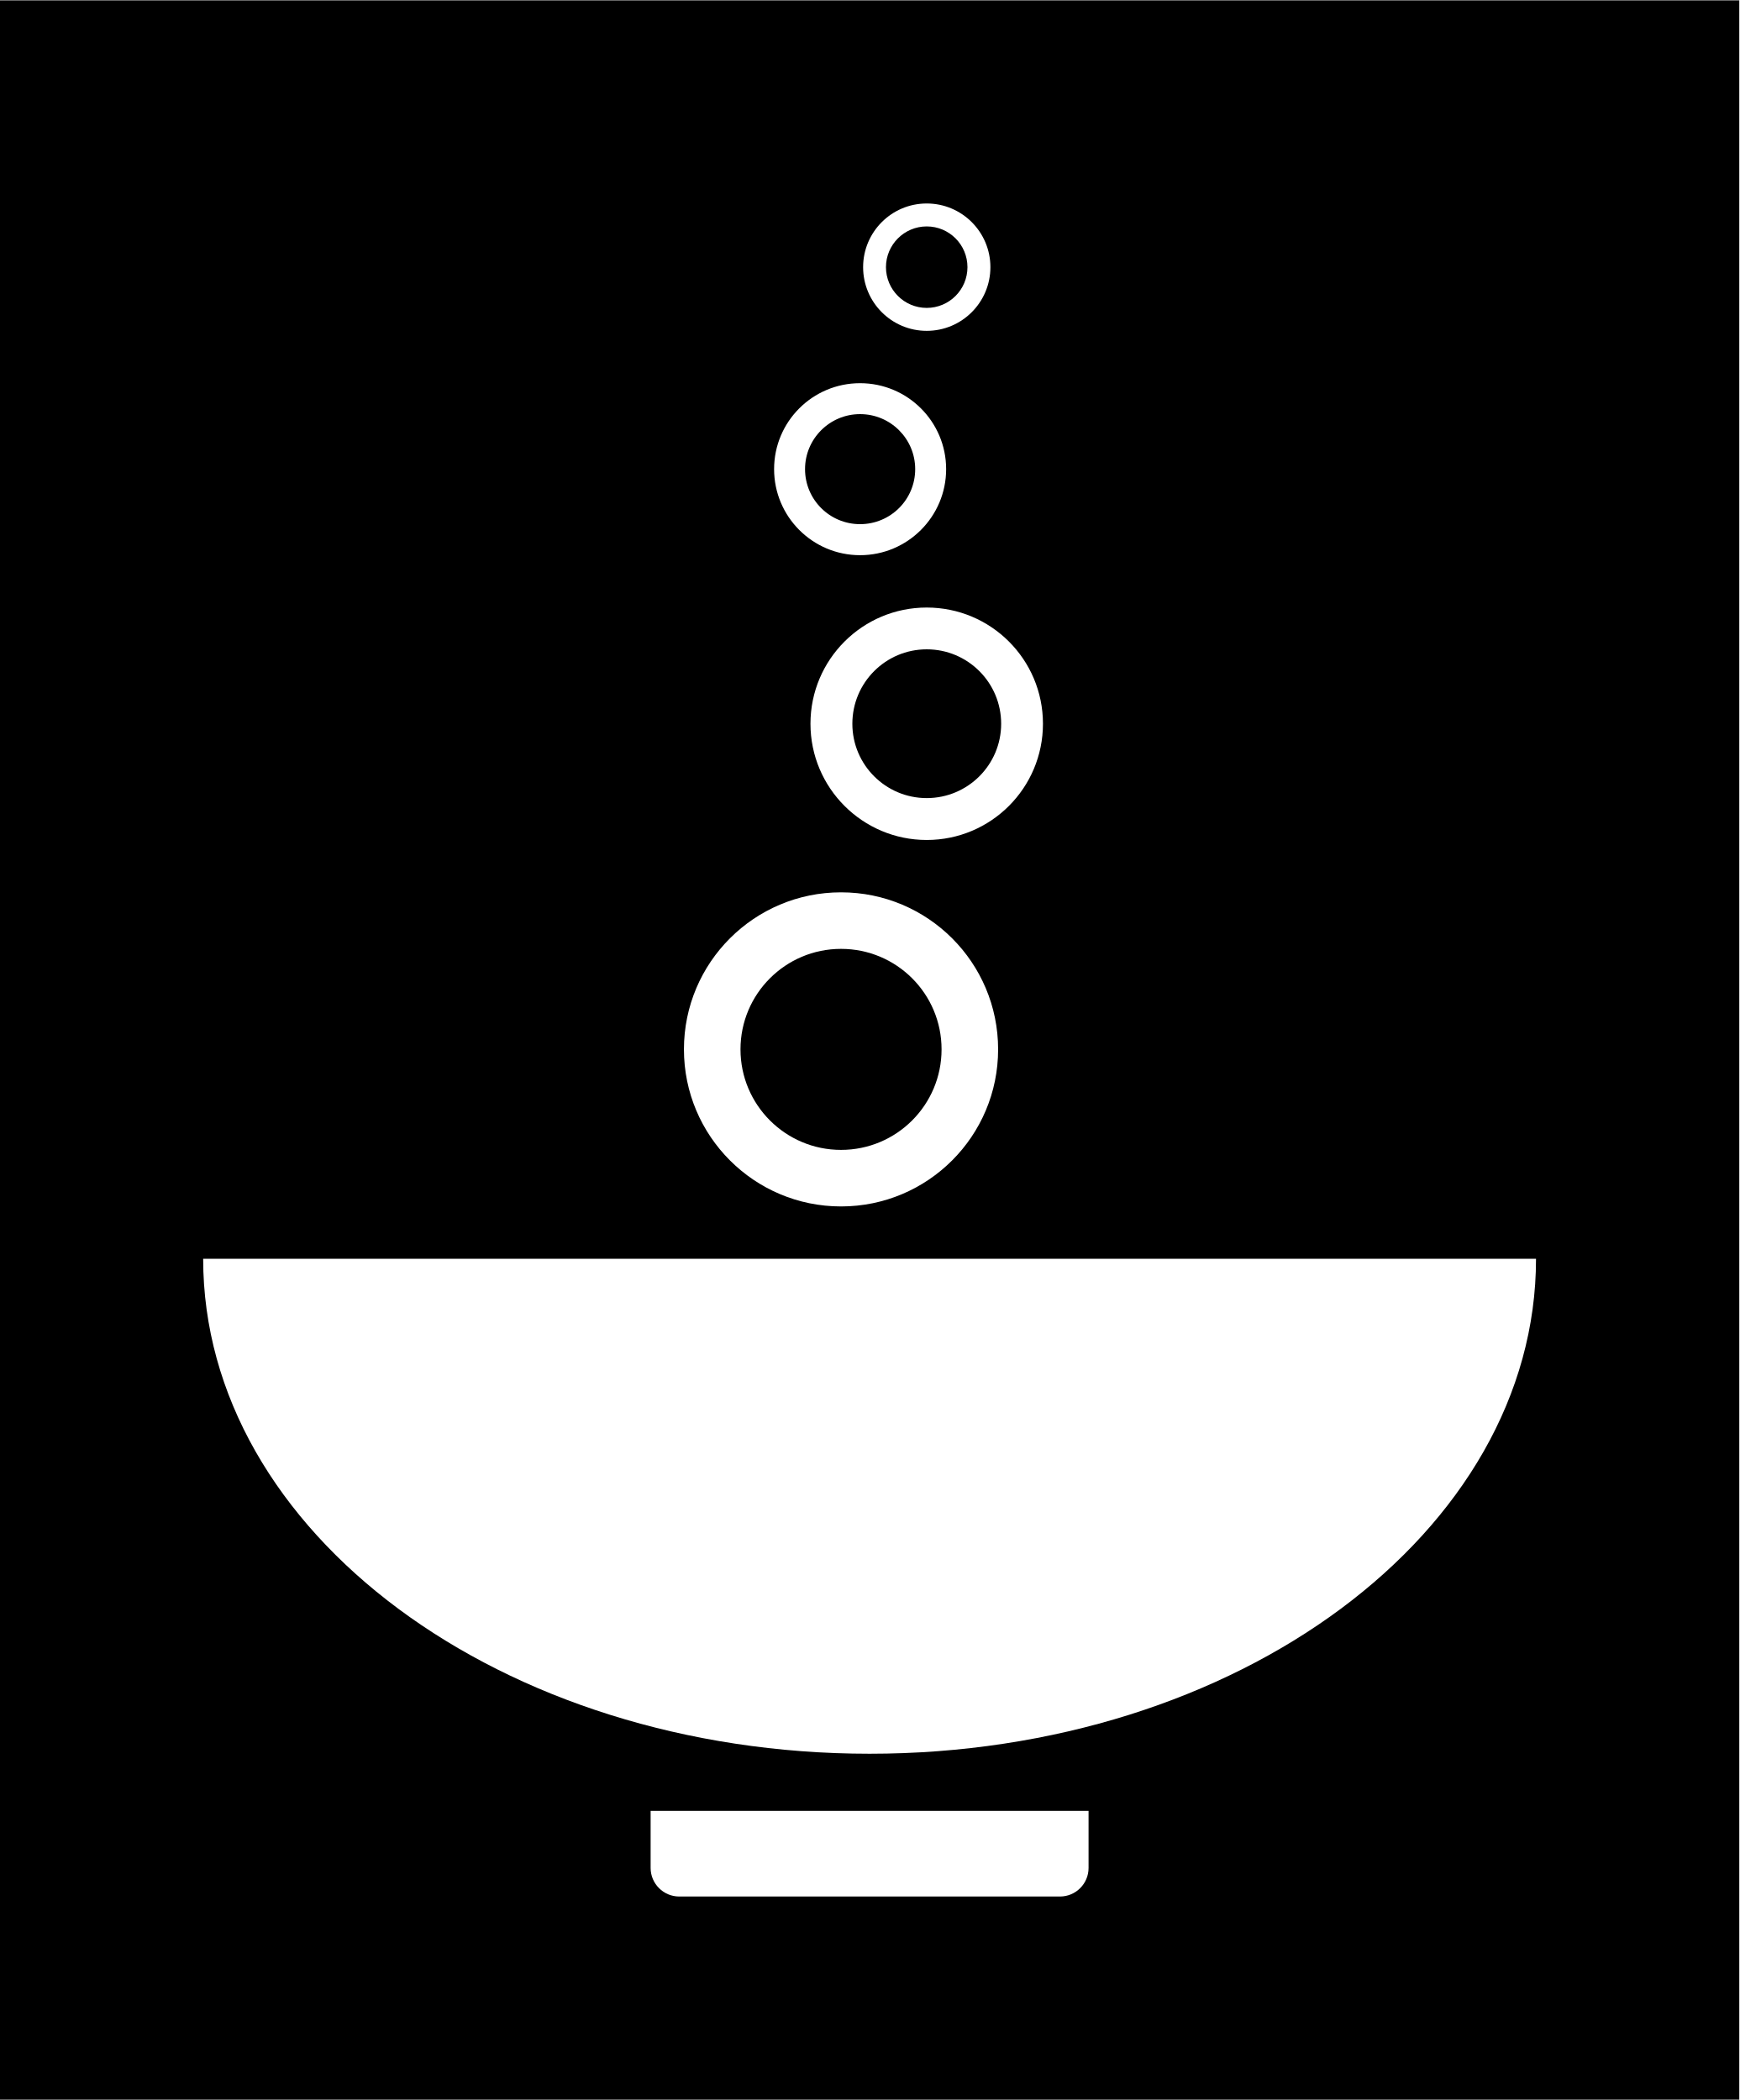
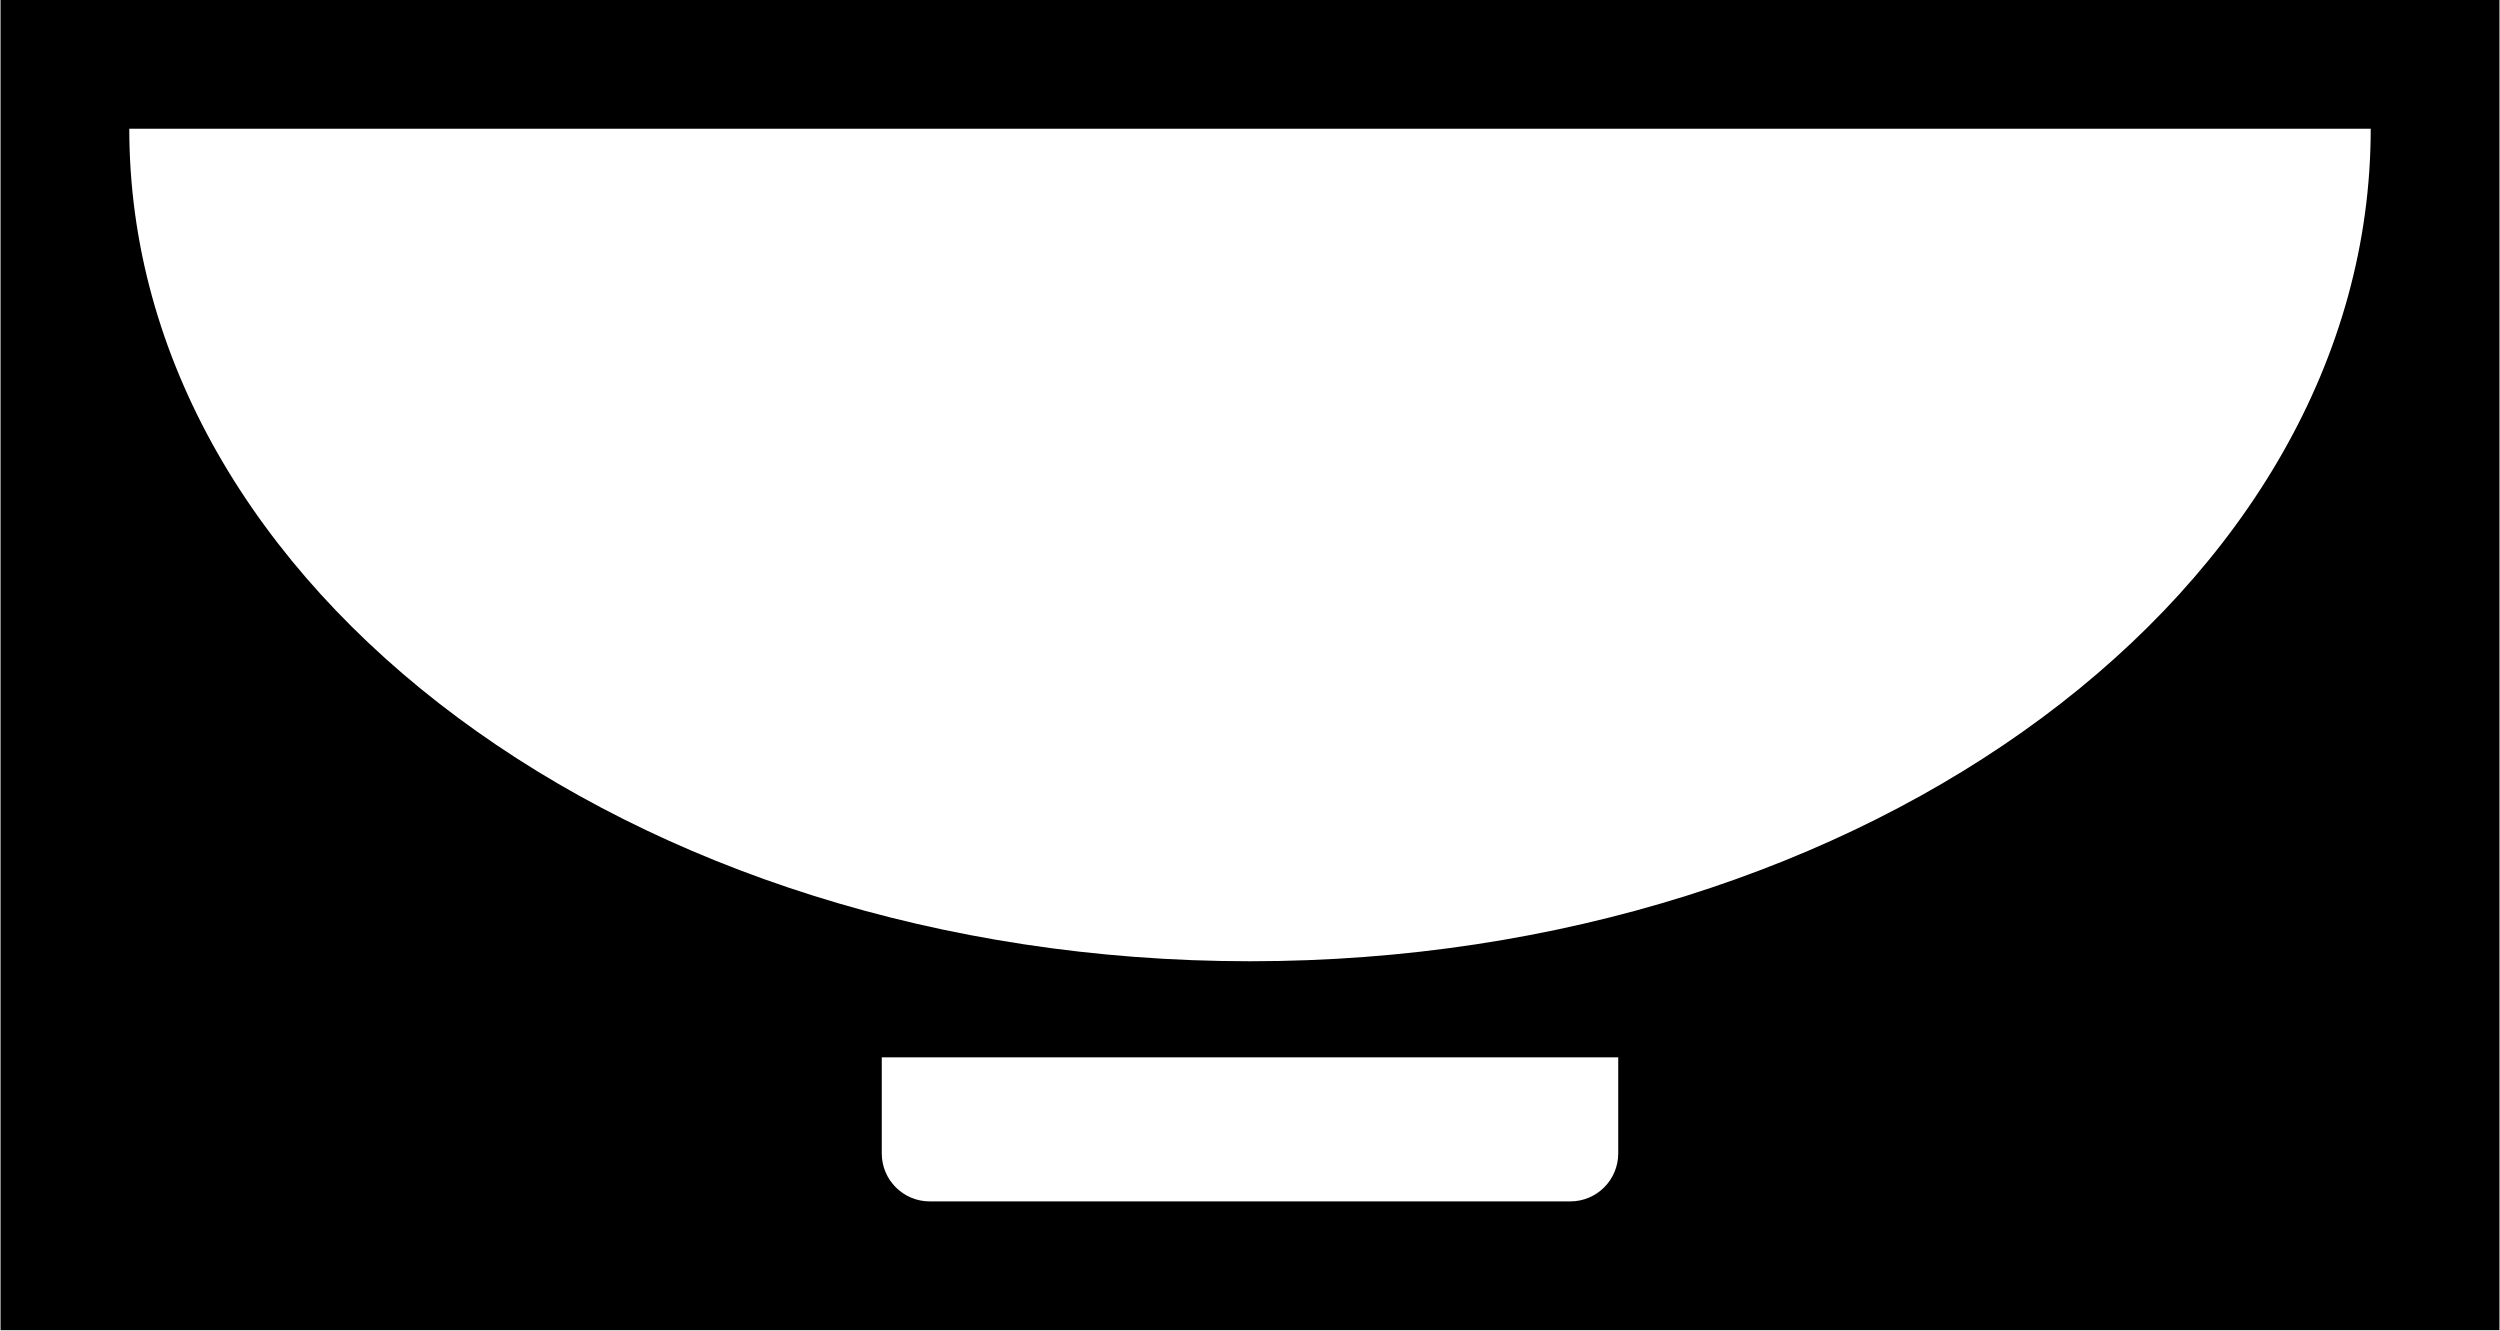
- <svg xmlns="http://www.w3.org/2000/svg" viewBox="0 0 182.69 220.55" width="183" height="221" role="img" aria-label="Base mark">
-   <rect width="182.687" height="220.55" rx="0" fill="#000000" />
-   <path fill="#FFFFFF" d="M21.34 132.21L161.34 132.21C161.34 160.93 130 184.21 91.34 184.21C52.68 184.21 21.34 160.93 21.34 132.21ZM68.34 190.21L114.34 190.21L114.34 196.21C114.34 197.86 113 199.21 111.34 199.21L71.34 199.21C69.69 199.21 68.34 197.86 68.34 196.21L68.34 190.21ZM104.84 110.21C104.84 119.32 97.46 126.71 88.34 126.71C79.23 126.71 71.84 119.32 71.84 110.21C71.84 101.09 79.23 93.71 88.34 93.71C97.46 93.71 104.84 101.09 104.84 110.21ZM98.9 110.21C98.9 104.37 94.18 99.65 88.34 99.65C82.51 99.65 77.78 104.37 77.78 110.21C77.78 116.04 82.51 120.77 88.34 120.77C94.18 120.77 98.9 116.04 98.9 110.21ZM109.55 76C109.55 82.74 104.09 88.21 97.34 88.21C90.6 88.21 85.13 82.74 85.13 76C85.13 69.25 90.6 63.79 97.34 63.79C104.09 63.79 109.55 69.25 109.55 76ZM105.16 76C105.16 71.68 101.66 68.18 97.34 68.18C93.03 68.18 89.53 71.68 89.53 76C89.53 80.31 93.03 83.81 97.34 83.81C101.66 83.81 105.16 80.31 105.16 76ZM99.38 49.25C99.38 54.24 95.33 58.29 90.34 58.29C85.35 58.29 81.31 54.24 81.31 49.25C81.31 44.26 85.35 40.22 90.34 40.22C95.33 40.22 99.38 44.26 99.38 49.25ZM96.13 49.25C96.13 46.06 93.54 43.47 90.34 43.47C87.15 43.47 84.56 46.06 84.56 49.25C84.56 52.45 87.15 55.03 90.34 55.03C93.54 55.03 96.13 52.45 96.13 49.25ZM104.03 28.03C104.03 31.72 101.04 34.72 97.34 34.72C93.65 34.72 90.66 31.72 90.66 28.03C90.66 24.34 93.65 21.34 97.34 21.34C101.04 21.34 104.03 24.34 104.03 28.03ZM101.62 28.03C101.62 25.67 99.71 23.75 97.34 23.75C94.98 23.75 93.06 25.67 93.06 28.03C93.06 30.39 94.98 32.31 97.34 32.31C99.71 32.31 101.62 30.39 101.62 28.03Z" />
+ <svg xmlns="http://www.w3.org/2000/svg" viewBox="0 0 156.08 83.08" width="156" height="83" role="img" aria-label="Base mark">
+   <rect width="156.08" height="83.08" rx="0" fill="#000000" />
+   <path fill="#FFFFFF" d="M8.04 8.04L148.04 8.04C148.04 36.76 116.7 60.04 78.04 60.04C39.38 60.04 8.04 36.76 8.04 8.04ZM55.04 66.04L101.04 66.04L101.04 72.04C101.04 73.7 99.7 75.04 98.04 75.04L58.04 75.04C56.38 75.04 55.04 73.7 55.04 72.04L55.04 66.04Z" />
</svg>
